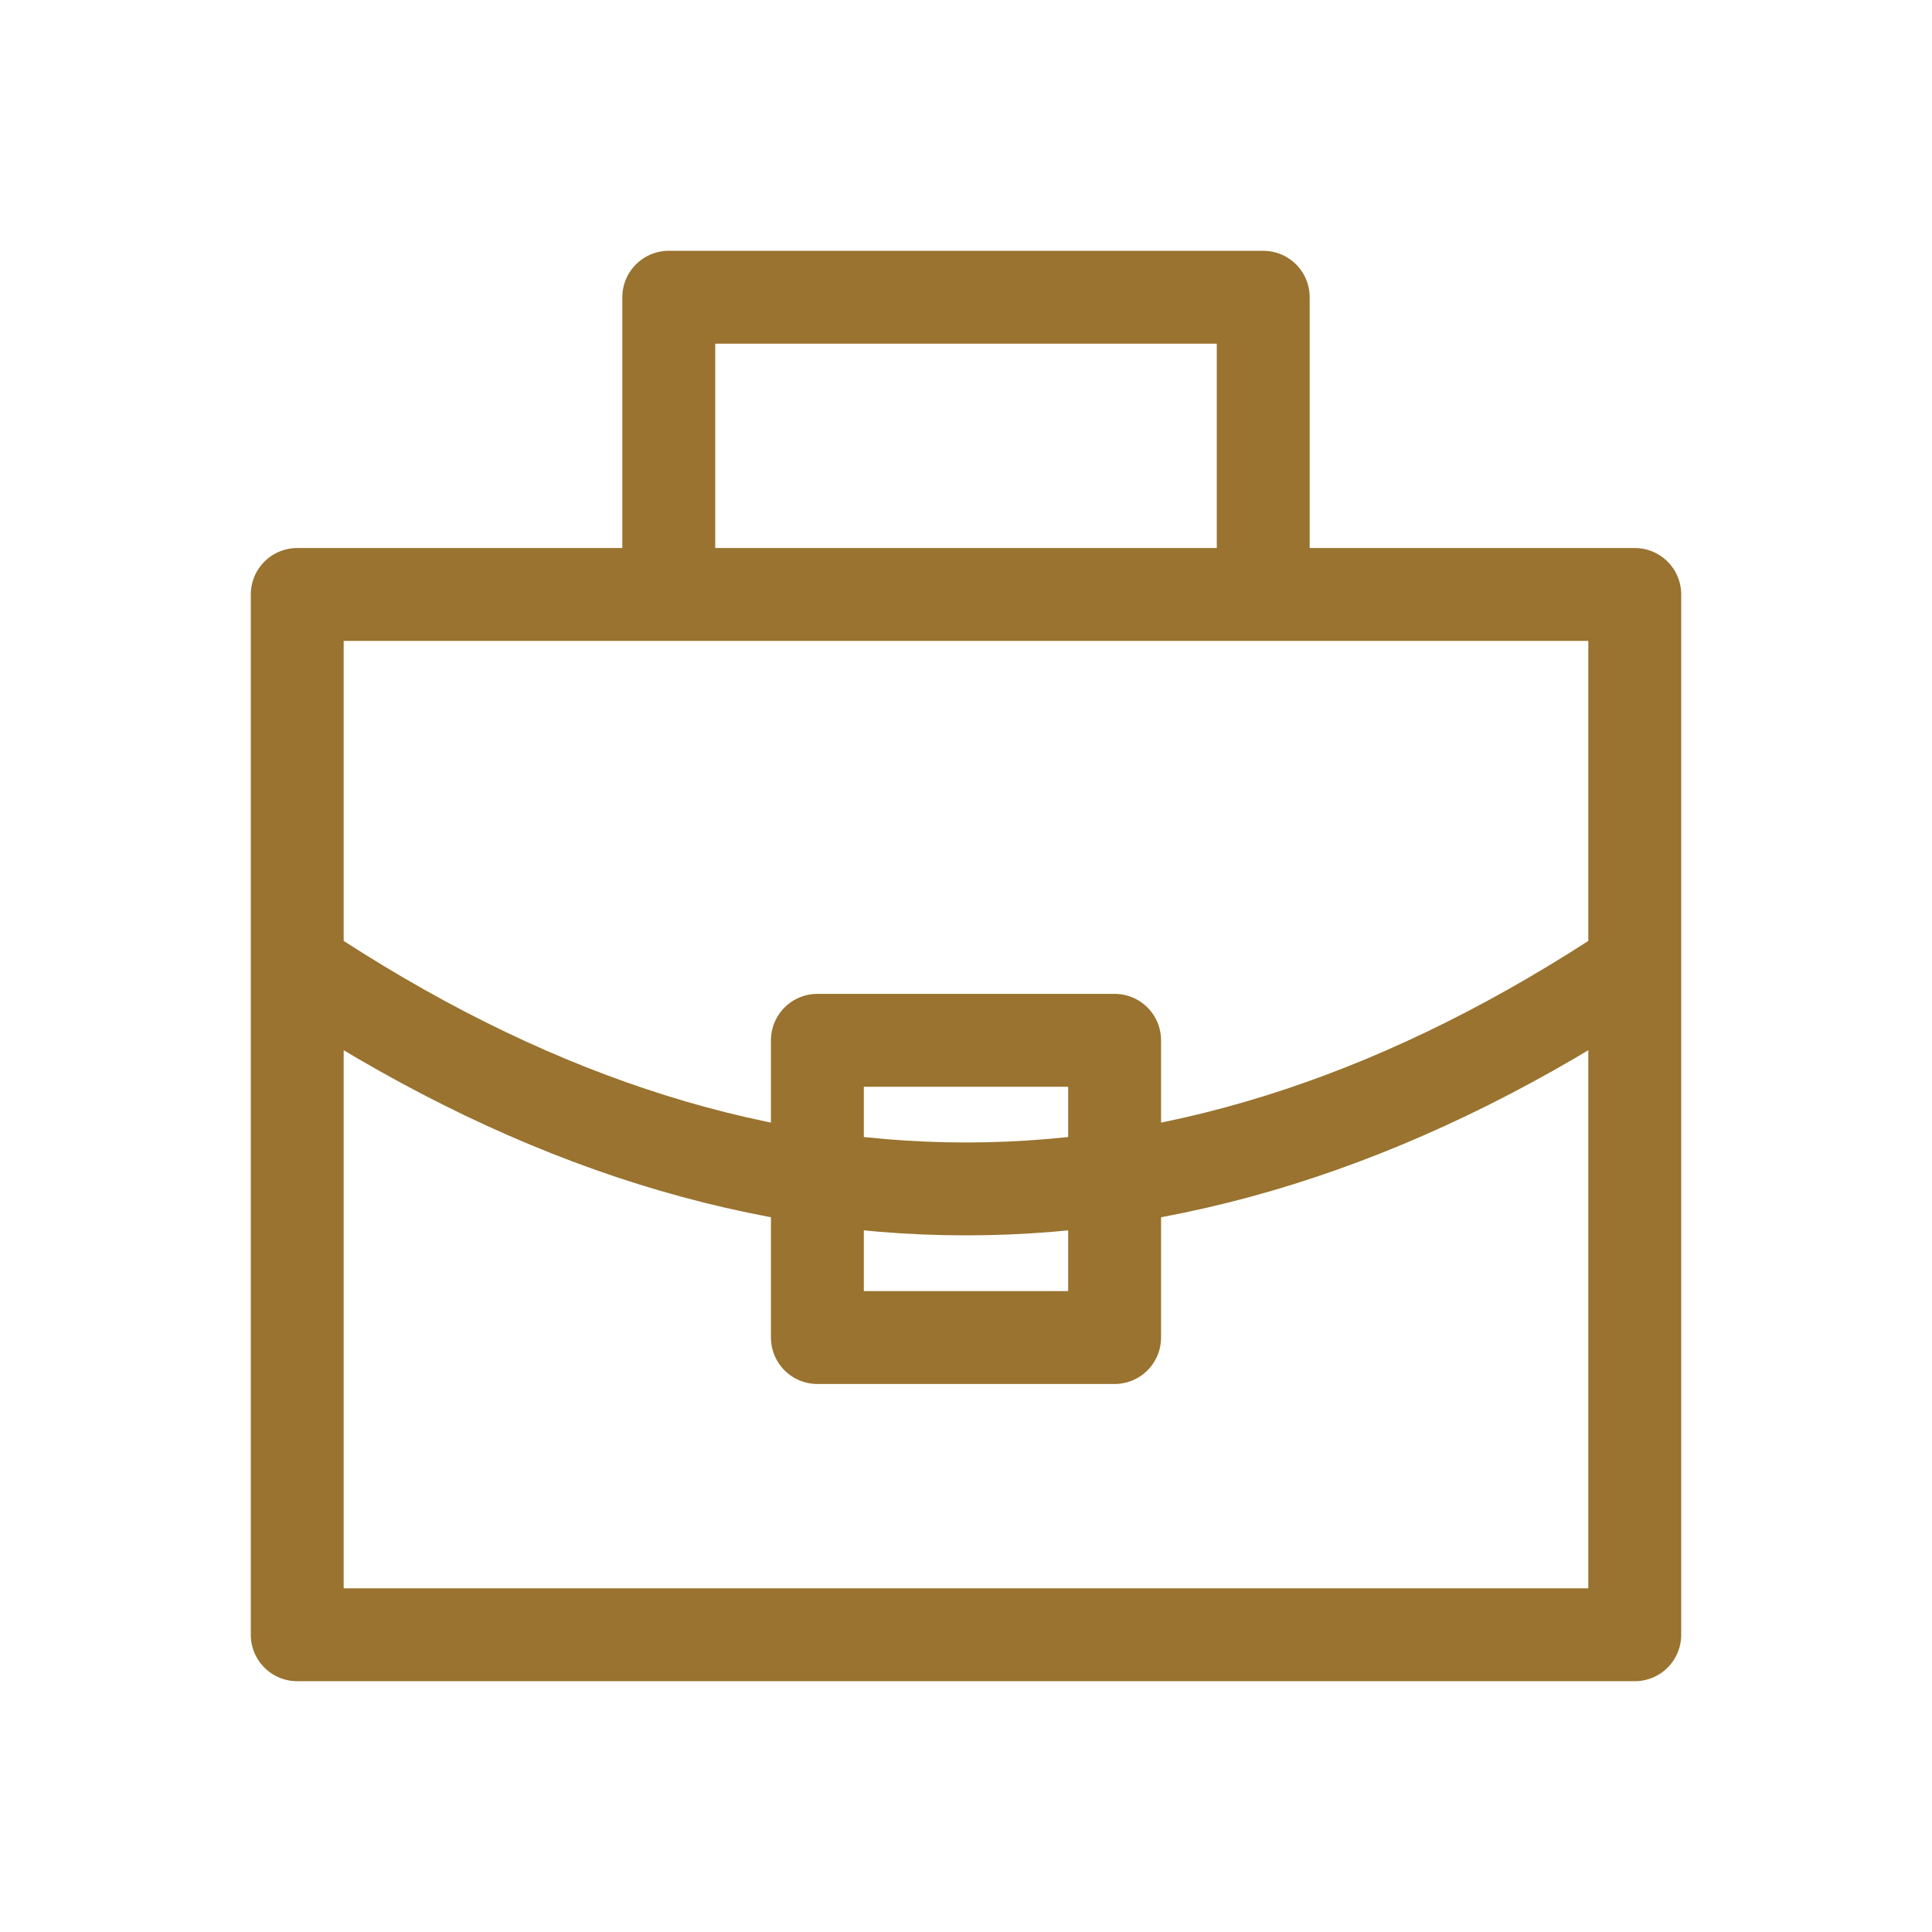
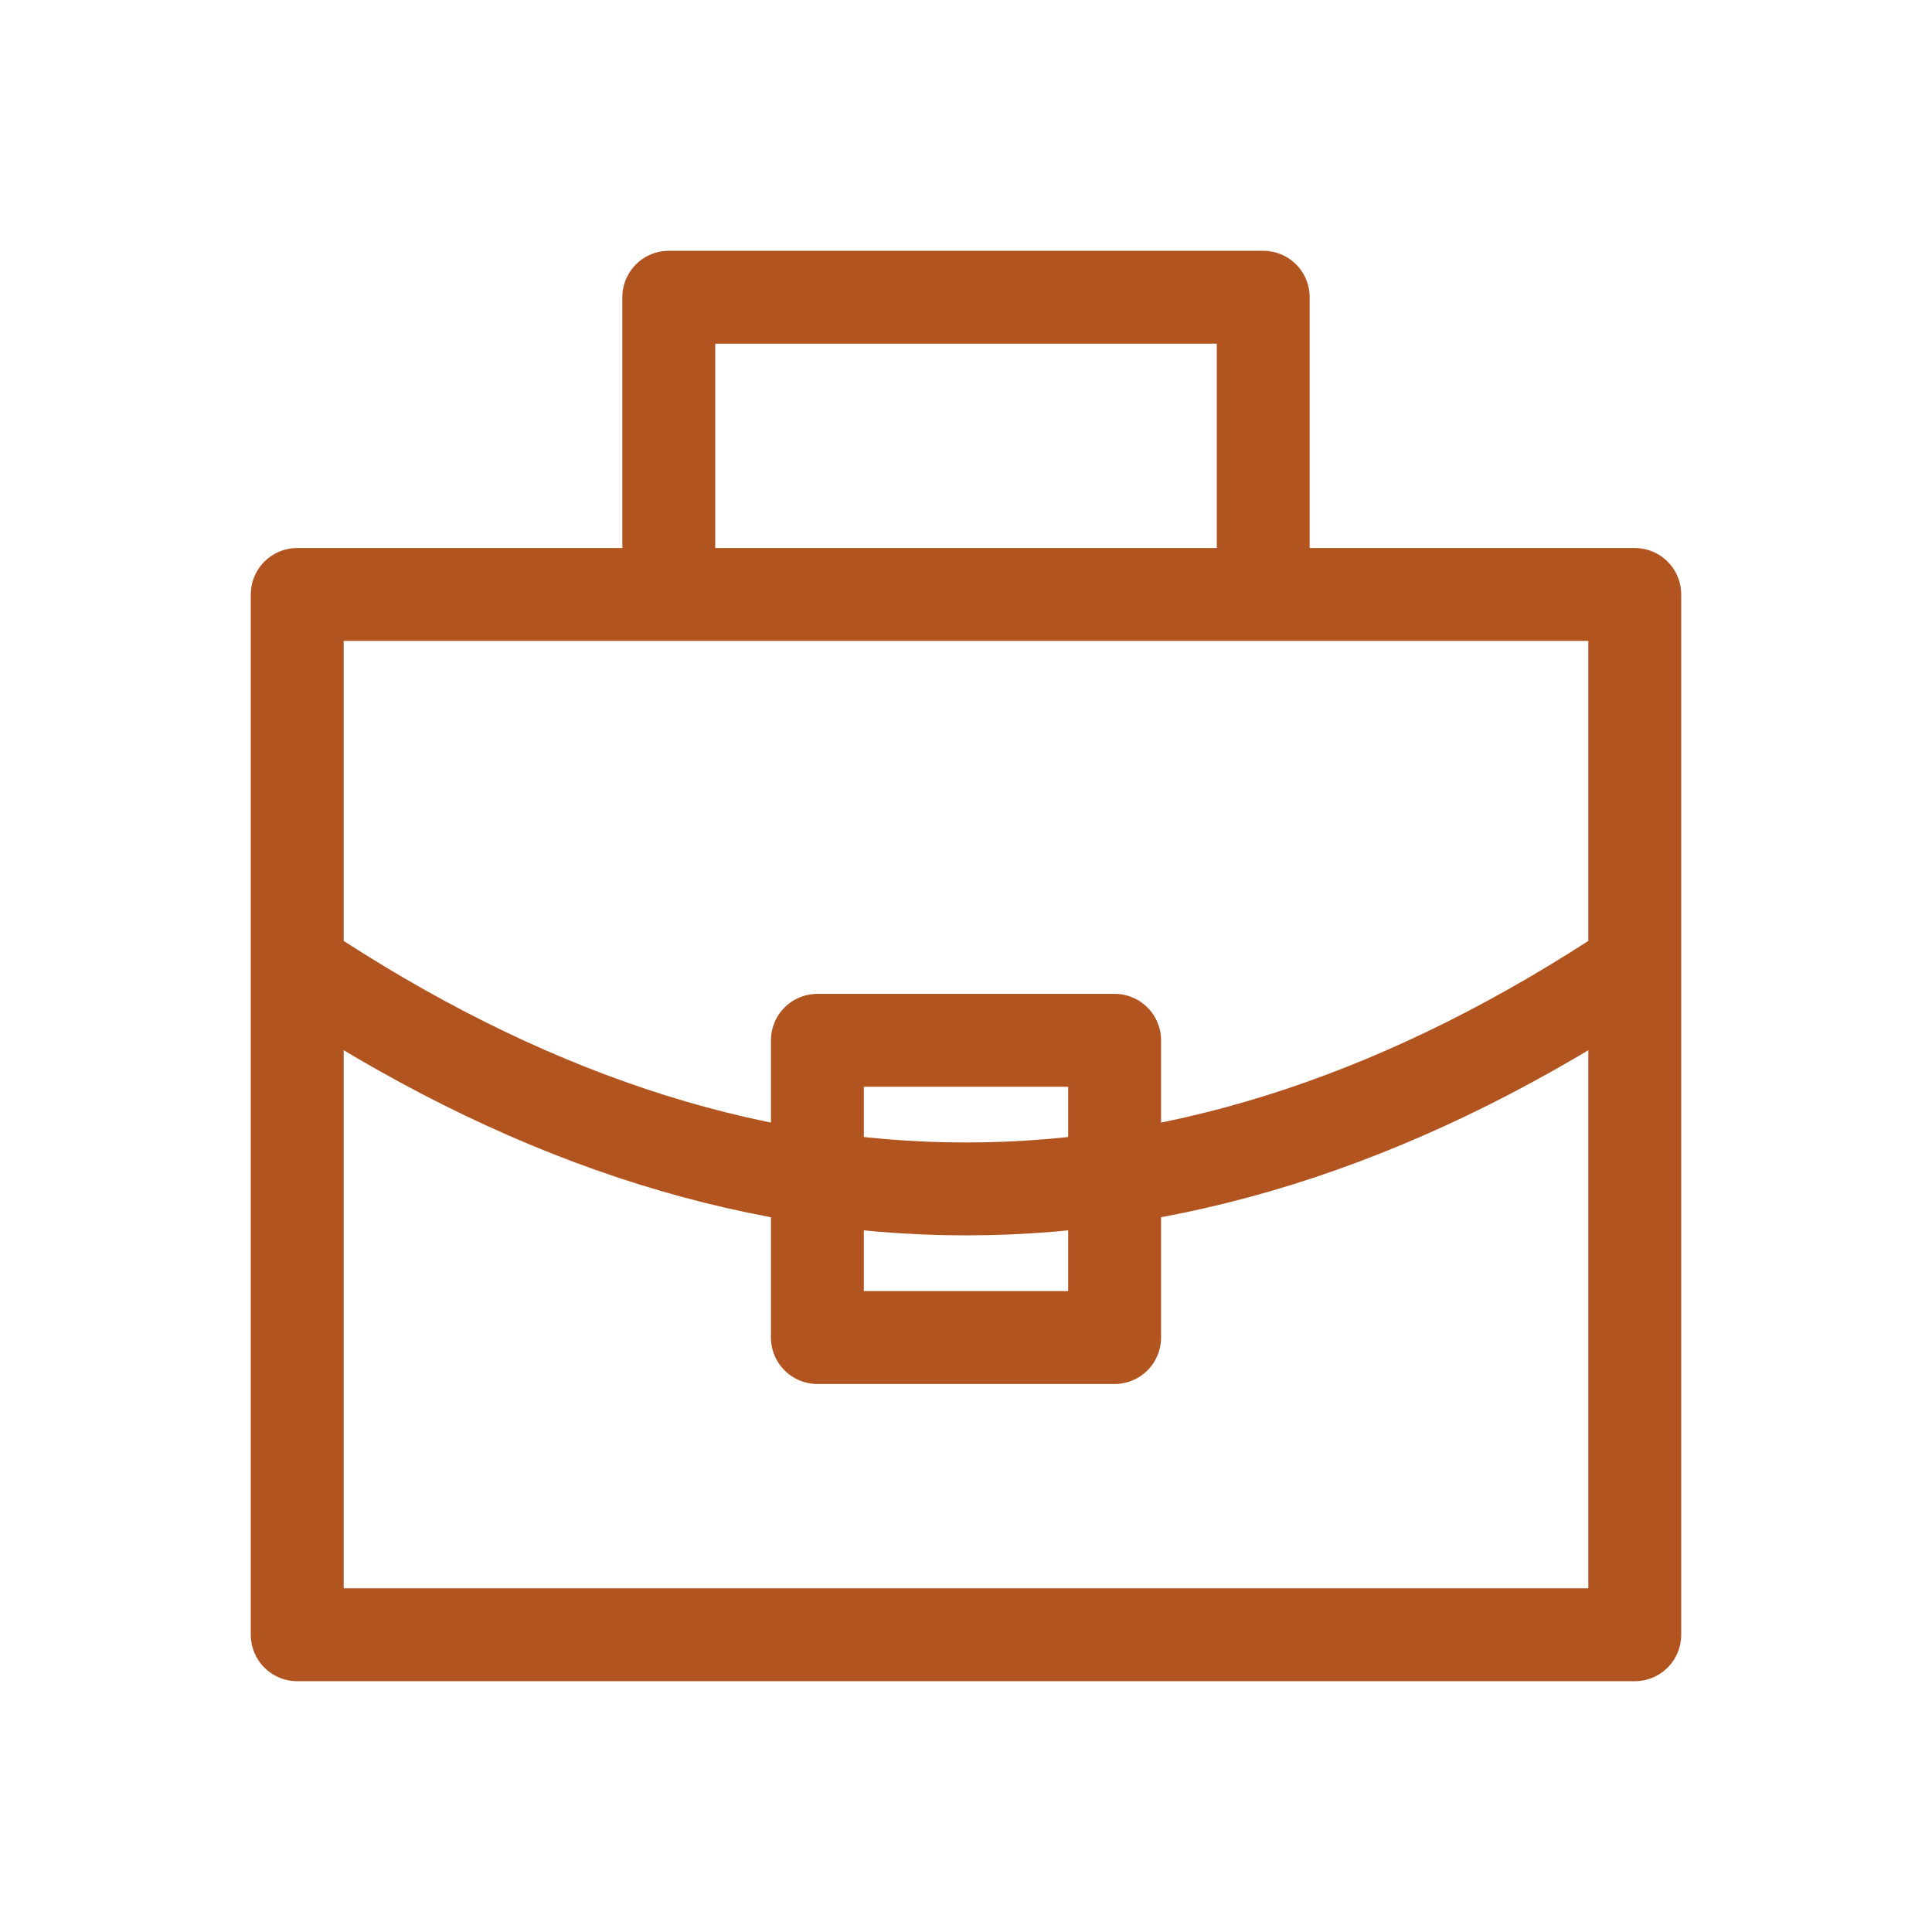
- <svg xmlns="http://www.w3.org/2000/svg" width="48" height="48" viewBox="-1 -1 26 26" fill="none" stroke="#99732f" stroke-width="1.25" stroke-linecap="round" stroke-linejoin="round">
+ <svg xmlns="http://www.w3.org/2000/svg" width="48" height="48" viewBox="-1 -1 26 26" fill="none" stroke="#b2541f" stroke-width="1.25" stroke-linecap="round" stroke-linejoin="round">
  <path d="M3 7h18v14H3zM8 7V3h8v4M3 12c6 4 12 4 18 0M10 13h4v4h-4z" />
</svg>
